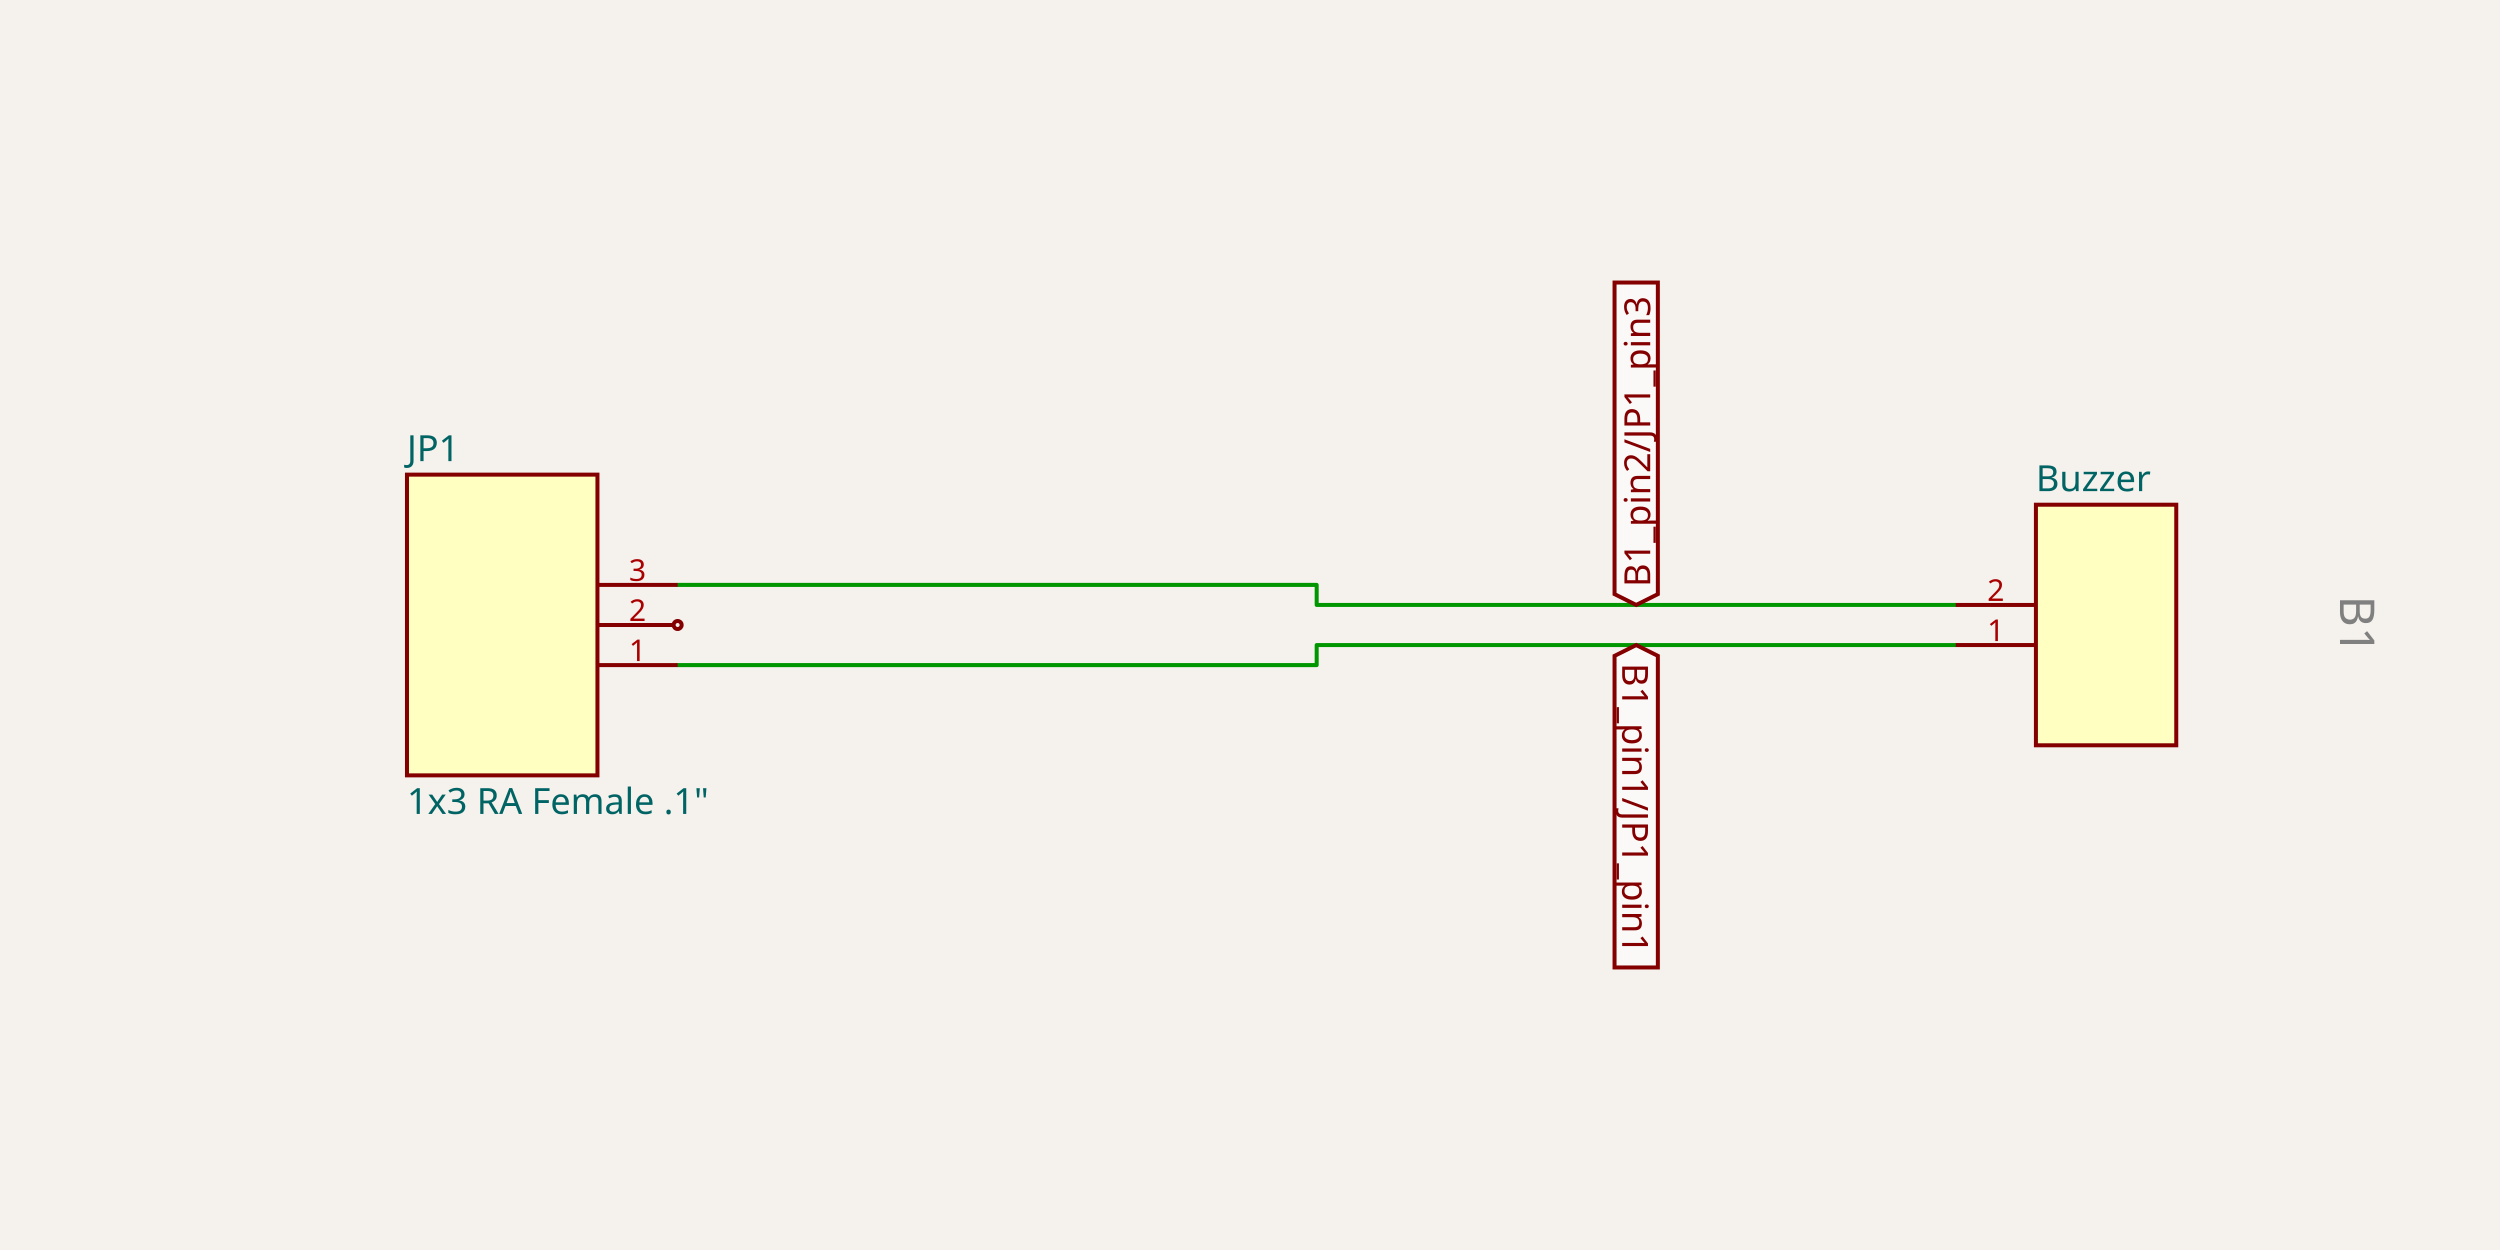
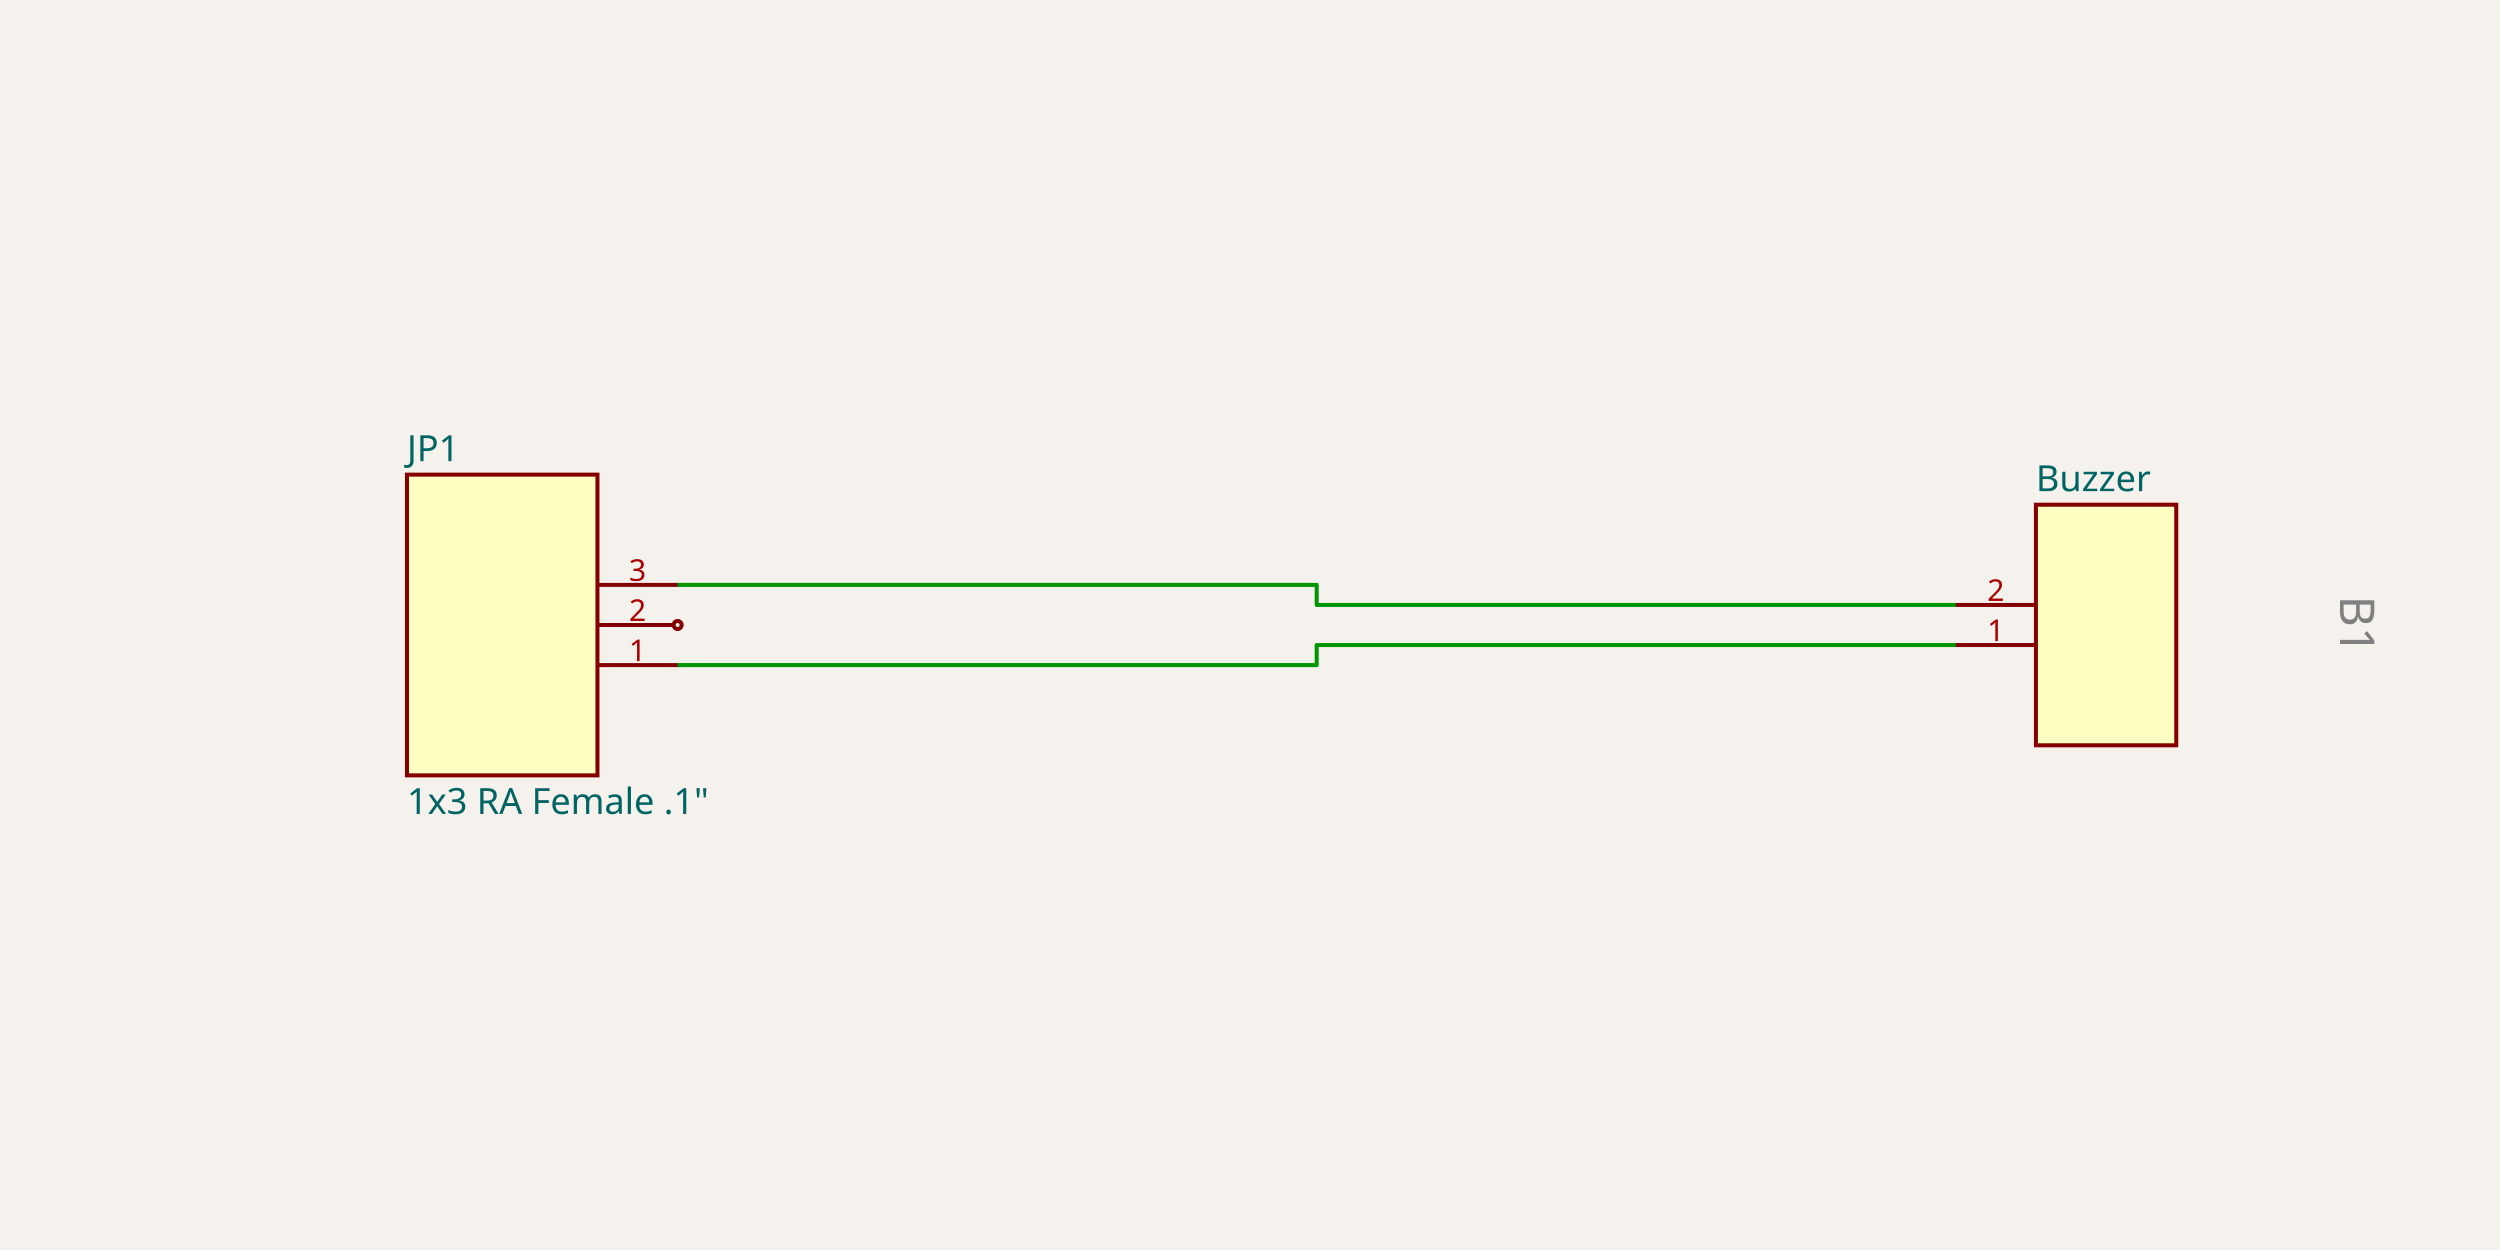
<svg xmlns="http://www.w3.org/2000/svg" width="1200" height="600" style="background-color: rgb(245, 241, 237)" data-real-to-screen-transform="matrix(96.2323644571,0,0,-96.2323644571,625.9915307935,300)">
  <style>
              .boundary { fill: rgb(245, 241, 237); }
              .schematic-boundary { fill: none; stroke: #fff; }
              .component { fill: none; stroke: rgb(132, 0, 0); }
              .chip { fill: rgb(255, 255, 194); stroke: rgb(132, 0, 0); }
              .component-pin { fill: none; stroke: rgb(132, 0, 0); }
              /* Basic per-trace hover fallback */
              .trace:hover {
                filter: invert(1);
              }
              .trace:hover .trace-crossing-outline {
                opacity: 0;
              }
              .trace:hover .trace-junction {
                filter: invert(1);
              }
              /* Net-hover highlighting: when a trace or its overlays are hovered,
                 invert color for all traces (base + overlays) sharing the same
                 subcircuit connectivity key. Also hide crossing outline during hover. */
              svg:has(:is(g.trace[data-subcircuit-connectivity-map-key="undefined"], g.trace-overlays[data-subcircuit-connectivity-map-key="undefined"]):hover) :is(g.trace[data-subcircuit-connectivity-map-key="undefined"], g.trace-overlays[data-subcircuit-connectivity-map-key="undefined"]) { filter: invert(1); }
svg:has(:is(g.trace[data-subcircuit-connectivity-map-key="undefined"], g.trace-overlays[data-subcircuit-connectivity-map-key="undefined"]):hover) g.trace-overlays[data-subcircuit-connectivity-map-key="undefined"] .trace-crossing-outline { opacity: 0; }
              .text { font-family: sans-serif; fill: rgb(0, 150, 0); }
              .pin-number { fill: rgb(169, 0, 0); }
              .port-label { fill: rgb(0, 100, 100); }
              .component-name { fill: rgb(0, 100, 100); }
            </style>
  <rect class="boundary" x="0" y="0" width="1200" height="600" />
  <g class="trace" data-layer="base" data-circuit-json-type="schematic_trace" data-schematic-trace-id="schematic_trace_0">
    <path d="M 938.747 309.623 L 632.006 309.623 L 632.006 319.246 L 325.265 319.246" class="trace-invisible-hover-outline" stroke="rgb(0, 150, 0)" fill="none" stroke-width="15.397px" stroke-linecap="round" opacity="0" stroke-linejoin="round" />
    <path d="M 938.747 309.623 L 632.006 309.623 L 632.006 319.246 L 325.265 319.246" stroke="rgb(0, 150, 0)" fill="none" stroke-width="1.925px" stroke-linecap="round" stroke-linejoin="round" />
  </g>
  <g class="trace" data-layer="base" data-circuit-json-type="schematic_trace" data-schematic-trace-id="schematic_trace_1">
    <path d="M 938.747 290.377 L 632.006 290.377 L 632.006 280.754 L 325.265 280.754" class="trace-invisible-hover-outline" stroke="rgb(0, 150, 0)" fill="none" stroke-width="15.397px" stroke-linecap="round" opacity="0" stroke-linejoin="round" />
    <path d="M 938.747 290.377 L 632.006 290.377 L 632.006 280.754 L 325.265 280.754" stroke="rgb(0, 150, 0)" fill="none" stroke-width="1.925px" stroke-linecap="round" stroke-linejoin="round" />
  </g>
  <g class="trace-overlays" data-layer="overlay" data-circuit-json-type="schematic_trace" data-schematic-trace-id="schematic_trace_0" />
  <g class="trace-overlays" data-layer="overlay" data-circuit-json-type="schematic_trace" data-schematic-trace-id="schematic_trace_1" />
  <g data-circuit-json-type="schematic_component" data-schematic-component-id="schematic_component_0">
    <rect class="component chip" x="977.24" y="242.261" width="67.363" height="115.479" stroke-width="1.925px" fill="rgb(255, 255, 194)" stroke="rgb(132, 0, 0)" />
    <rect class="component-overlay" x="977.24" y="242.261" width="67.363" height="115.479" fill="transparent" />
    <text x="977.24" y="370.25" fill="#006464" text-anchor="start" dominant-baseline="middle" font-family="sans-serif" font-size="17.322px" transform="rotate(0, 977.2397, 370.2496)" />
    <text x="977.24" y="229.75" fill="#006464" text-anchor="start" dominant-baseline="middle" font-family="sans-serif" font-size="17.322px" transform="rotate(0, 977.2397, 229.7504)">Buzzer</text>
    <line class="component-pin" x1="977.24" y1="309.623" x2="938.747" y2="309.623" stroke-width="1.925px" />
    <g data-schematic-port-id="source_port_0">
      <rect x="936.822" y="307.699" width="3.849" height="3.849" opacity="0" />
    </g>
    <text class="pin-number" x="957.993" y="307.699" style="font-family: sans-serif;" fill="rgb(169, 0, 0)" text-anchor="middle" dominant-baseline="auto" font-size="14.435px" transform="">1</text>
    <line class="component-pin" x1="977.24" y1="290.377" x2="938.747" y2="290.377" stroke-width="1.925px" />
    <g data-schematic-port-id="source_port_1">
      <rect x="936.822" y="288.452" width="3.849" height="3.849" opacity="0" />
    </g>
    <text class="pin-number" x="957.993" y="288.452" style="font-family: sans-serif;" fill="rgb(169, 0, 0)" text-anchor="middle" dominant-baseline="auto" font-size="14.435px" transform="">2</text>
  </g>
  <g data-circuit-json-type="schematic_component" data-schematic-component-id="schematic_component_1">
    <rect class="component chip" x="195.352" y="227.826" width="91.421" height="144.349" stroke-width="1.925px" fill="rgb(255, 255, 194)" stroke="rgb(132, 0, 0)" />
    <rect class="component-overlay" x="195.352" y="227.826" width="91.421" height="144.349" fill="transparent" />
    <text x="195.352" y="384.684" fill="#006464" text-anchor="start" dominant-baseline="middle" font-family="sans-serif" font-size="17.322px" transform="rotate(0, 195.3517, 384.6845)">1x3 RA Female .1"</text>
    <text x="195.352" y="215.316" fill="#006464" text-anchor="start" dominant-baseline="middle" font-family="sans-serif" font-size="17.322px" transform="rotate(0, 195.3517, 215.3155)">JP1</text>
    <line class="component-pin" x1="286.772" y1="319.246" x2="325.265" y2="319.246" stroke-width="1.925px" />
    <g data-schematic-port-id="source_port_2">
      <rect x="323.341" y="317.322" width="3.849" height="3.849" opacity="0" />
    </g>
    <text class="pin-number" x="306.019" y="317.322" style="font-family: sans-serif;" fill="rgb(169, 0, 0)" text-anchor="middle" dominant-baseline="auto" font-size="14.435px" transform="">1</text>
    <line class="component-pin" x1="286.772" y1="300" x2="323.341" y2="300" stroke-width="1.925px" />
    <g data-schematic-port-id="source_port_3">
      <circle class="component-pin" cx="325.265" cy="300" r="1.925" stroke-width="1.925px" />
      <rect x="323.341" y="298.075" width="3.849" height="3.849" opacity="0" />
    </g>
    <text class="pin-number" x="306.019" y="298.075" style="font-family: sans-serif;" fill="rgb(169, 0, 0)" text-anchor="middle" dominant-baseline="auto" font-size="14.435px" transform="">2</text>
    <line class="component-pin" x1="286.772" y1="280.754" x2="325.265" y2="280.754" stroke-width="1.925px" />
    <g data-schematic-port-id="source_port_4">
      <rect x="323.341" y="278.829" width="3.849" height="3.849" opacity="0" />
    </g>
    <text class="pin-number" x="306.019" y="278.829" style="font-family: sans-serif;" fill="rgb(169, 0, 0)" text-anchor="middle" dominant-baseline="auto" font-size="14.435px" transform="">3</text>
  </g>
  <g class="schematic-port-hover" data-schematic-port-id="source_port_0">
    <circle cx="938.747" cy="309.623" r="3.849" fill="red" opacity="0" />
  </g>
  <g class="schematic-port-hover" data-schematic-port-id="source_port_1">
    <circle cx="938.747" cy="290.377" r="3.849" fill="red" opacity="0" />
  </g>
  <g class="schematic-port-hover" data-schematic-port-id="source_port_2">
    <circle cx="325.265" cy="319.246" r="3.849" fill="red" opacity="0" />
  </g>
  <g class="schematic-port-hover" data-schematic-port-id="source_port_3">
    <circle cx="325.265" cy="300" r="3.849" fill="red" opacity="0" />
  </g>
  <g class="schematic-port-hover" data-schematic-port-id="source_port_4">
    <circle cx="325.265" cy="280.754" r="3.849" fill="red" opacity="0" />
  </g>
-   <path class="net-label" d="     M 785.376,309.623     L 795.769,314.82     L 795.769,464.378     L 774.983,464.378     L 774.983,314.82     Z   " fill="rgba(255, 255, 255, 0.6)" stroke="rgb(132, 0, 0)" stroke-width="1.925px" />
-   <text class="net-label-text" x="785.376" y="318.284" fill="rgb(132, 0, 0)" text-anchor="start" dominant-baseline="central" font-family="sans-serif" font-variant-numeric="tabular-nums" font-size="17.322px" transform="rotate(90 785.3764 318.2841)">B1_pin1/JP1_pin1</text>
-   <path class="net-label" d="     M 785.376,290.377     L 774.983,285.18     L 774.983,135.622     L 795.769,135.622     L 795.769,285.18     Z   " fill="rgba(255, 255, 255, 0.6)" stroke="rgb(132, 0, 0)" stroke-width="1.925px" />
-   <text class="net-label-text" x="785.376" y="281.716" fill="rgb(132, 0, 0)" text-anchor="start" dominant-baseline="central" font-family="sans-serif" font-variant-numeric="tabular-nums" font-size="17.322px" transform="rotate(-90 785.3764 281.7159)">B1_pin2/JP1_pin3</text>
  <text x="1131.211" y="300" fill="gray" text-anchor="middle" dominant-baseline="middle" font-family="sans-serif" font-size="23.096px" transform="rotate(90, 1131.211, 300)">B1</text>
</svg>
